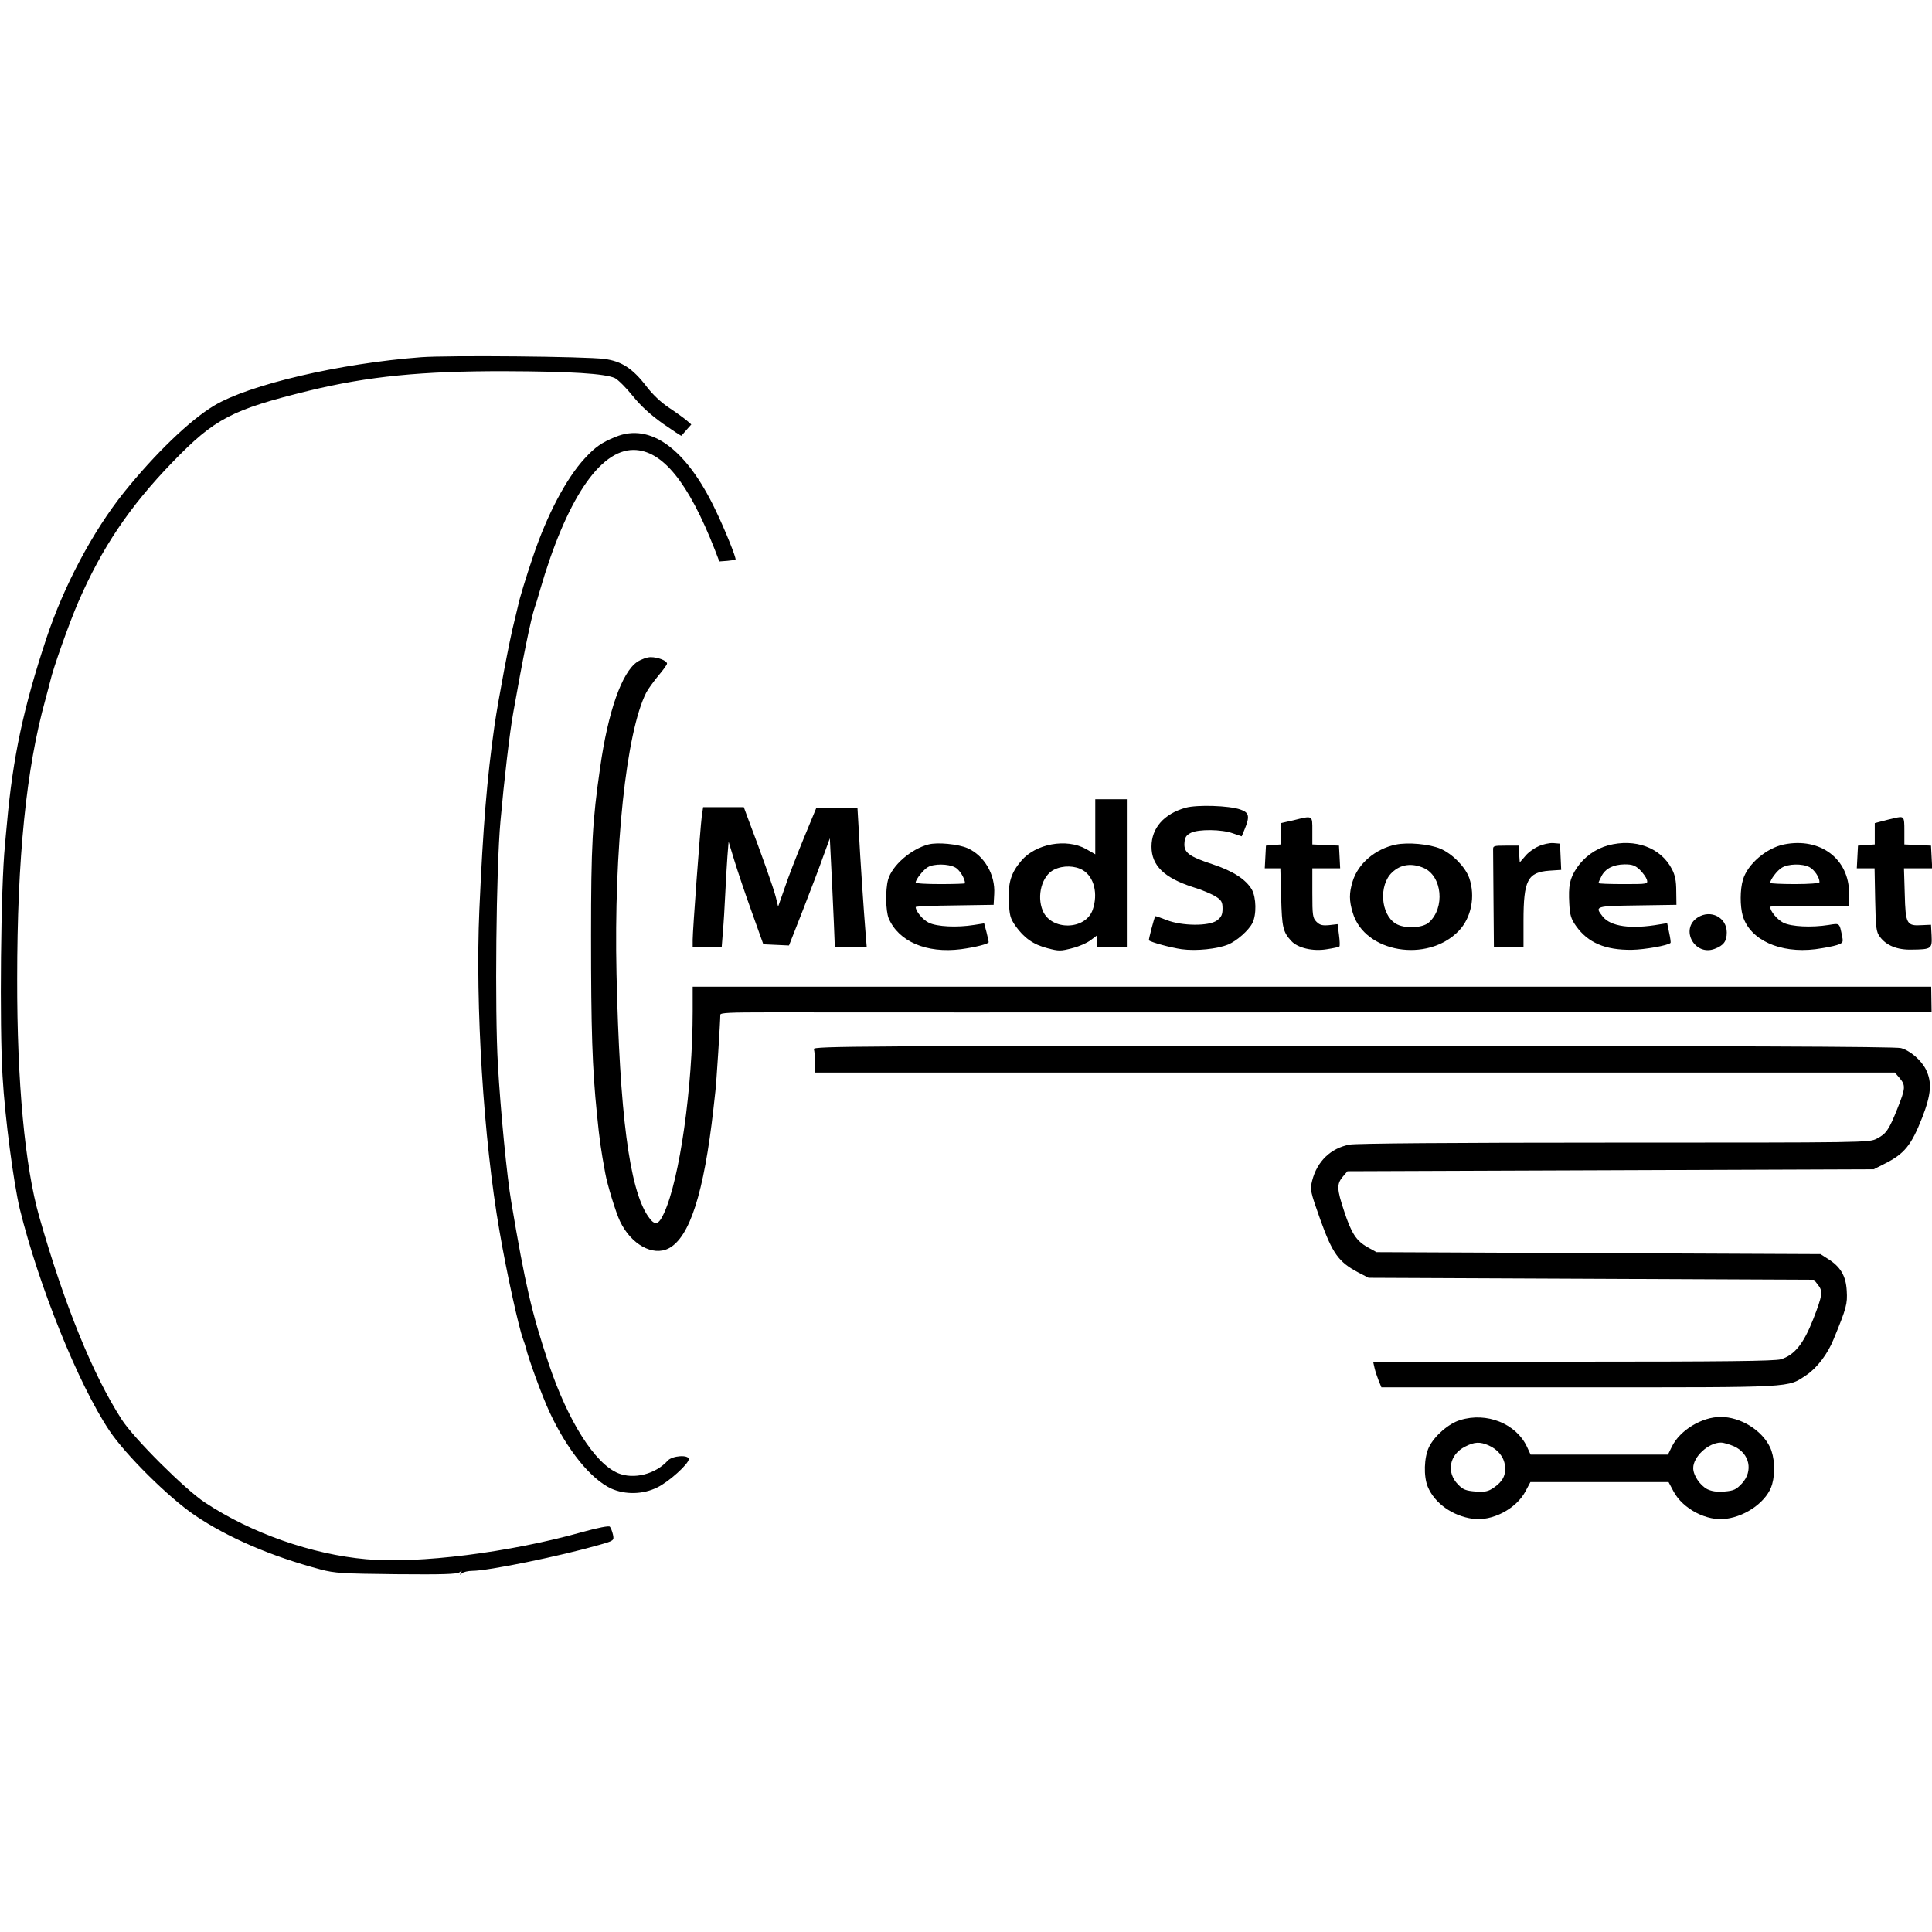
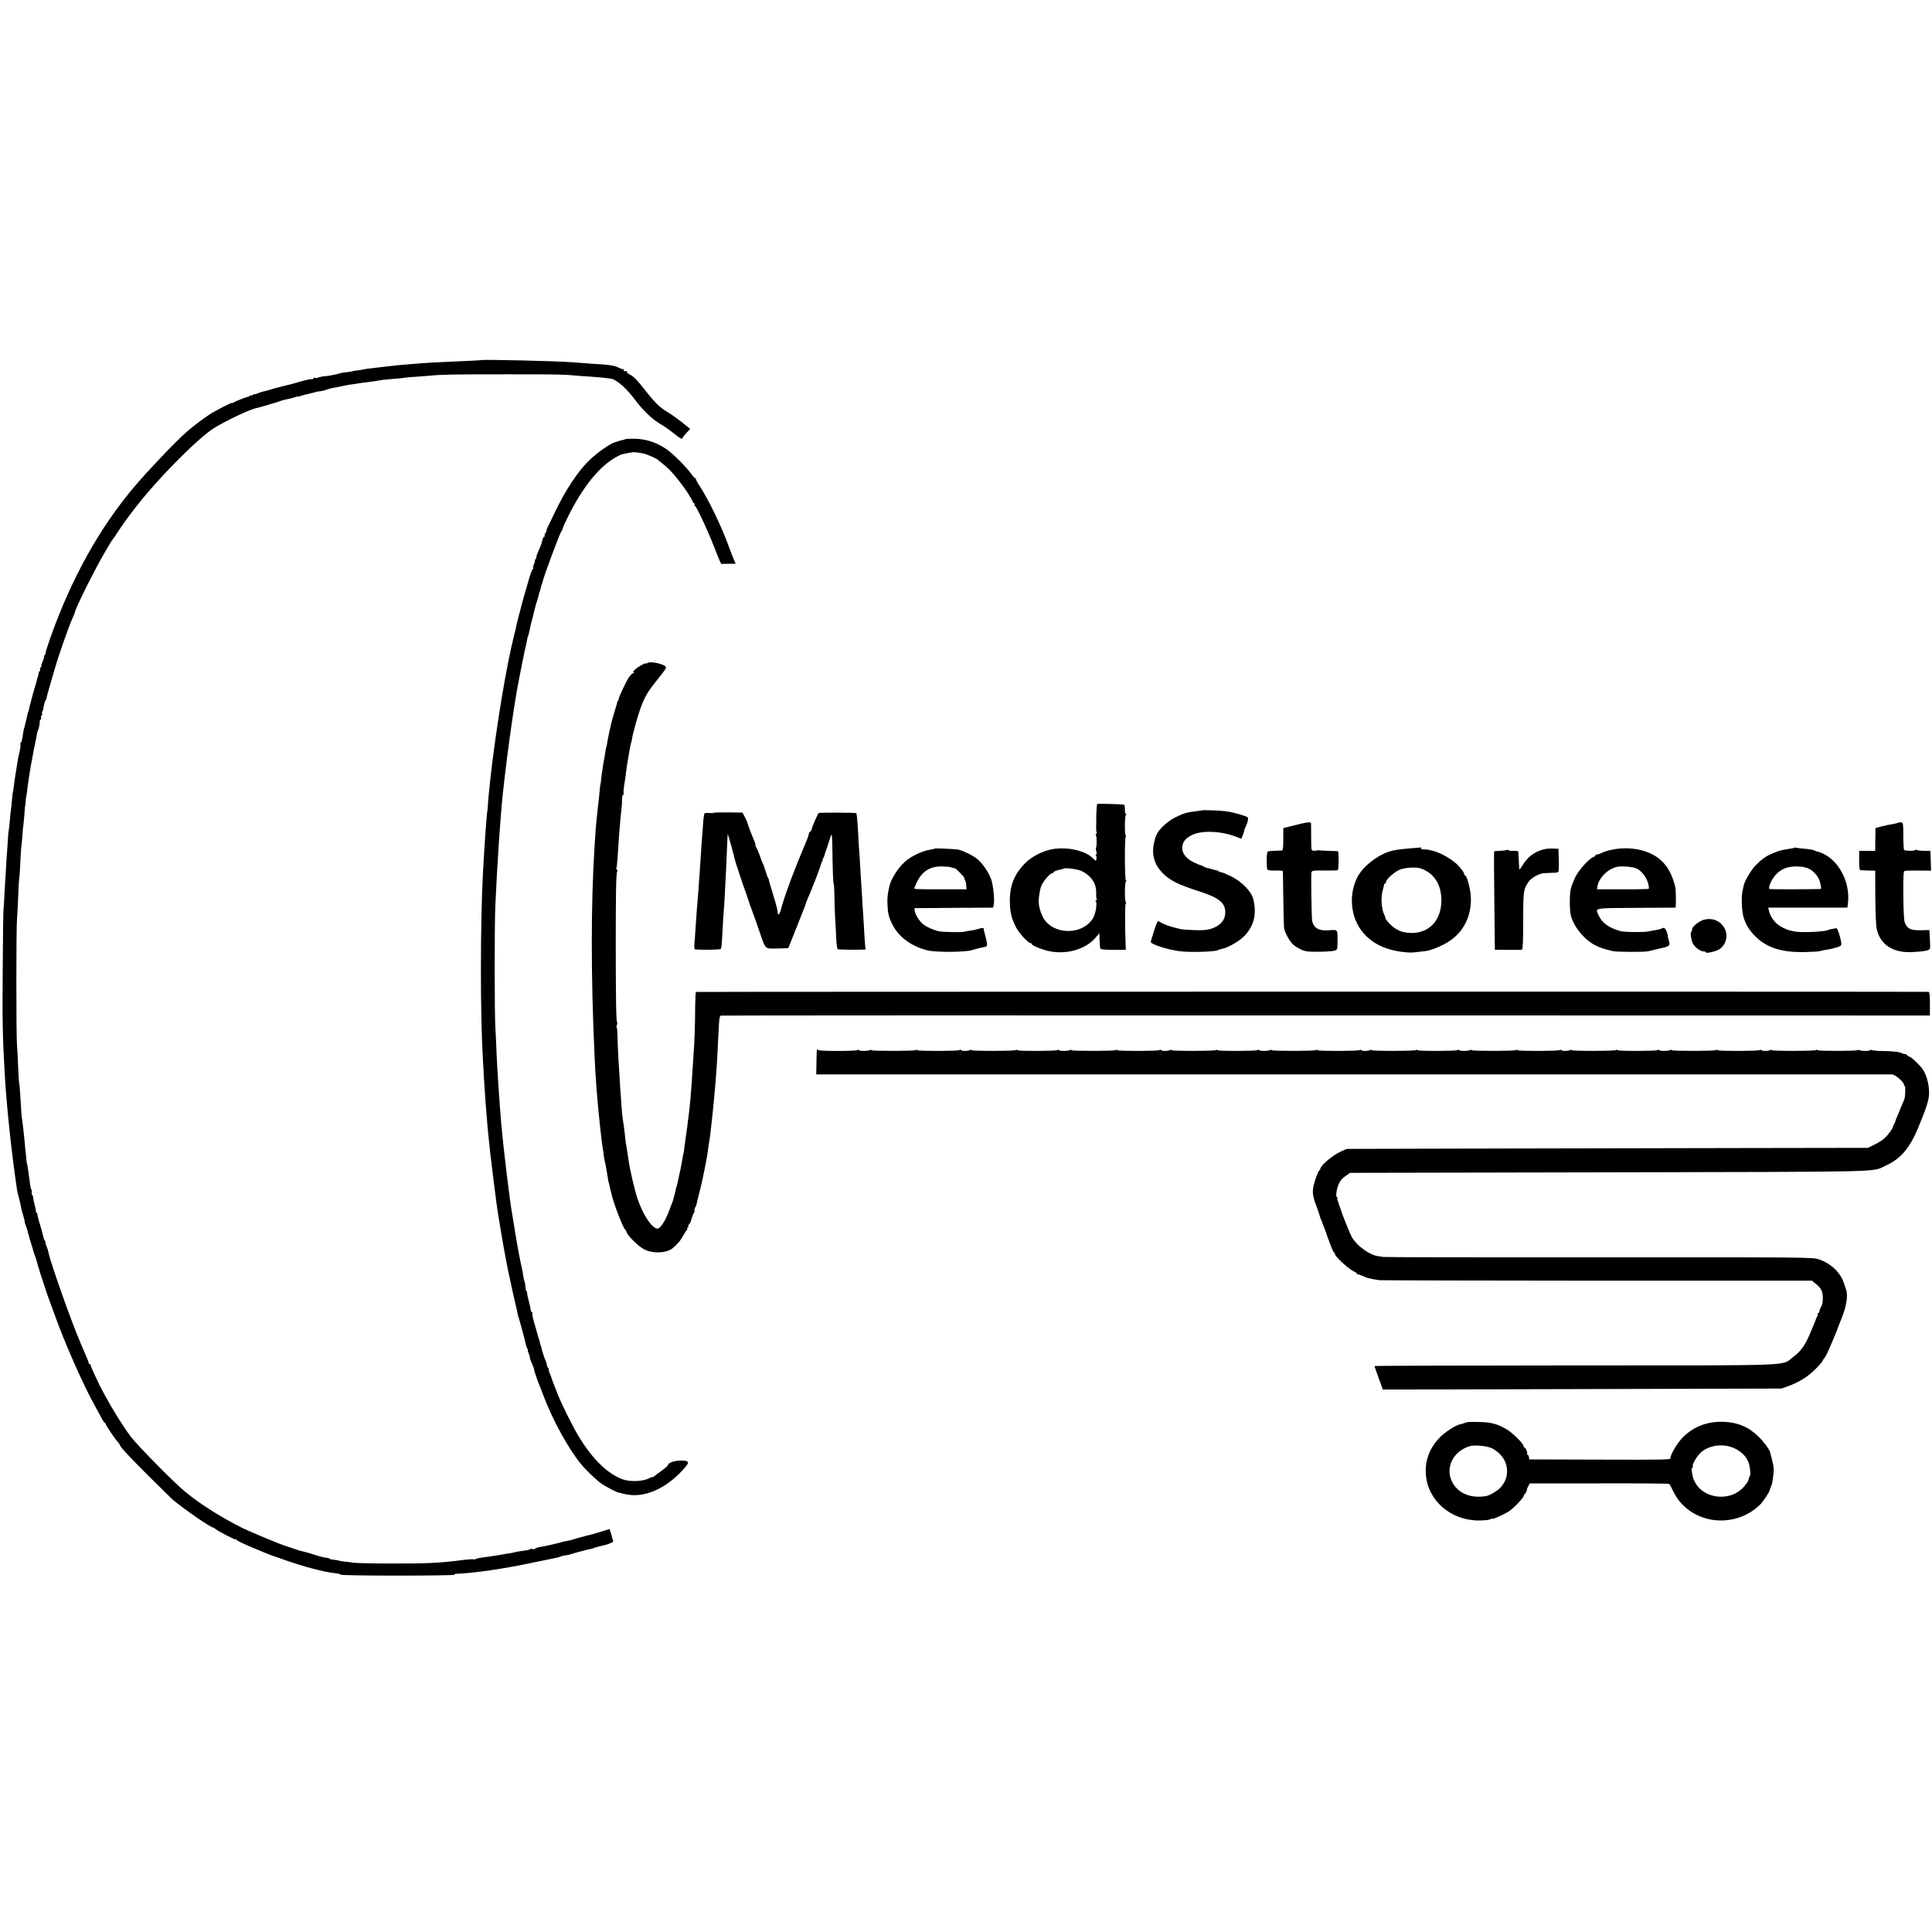
- <svg xmlns="http://www.w3.org/2000/svg" version="1.0" width="979pt" height="979pt" viewBox="0 0 979 979" preserveAspectRatio="xMidYMid meet">
-   <g transform="translate(0,979) scale(0.1,-0.1)" fill="#000000" stroke="none">
-     <path d="M2135 7980 c-412 -31 -874 -139 -1051 -246 -123 -74 -298 -243 -456 -439 -158 -198 -304 -472 -393 -740 -116 -350 -170 -602 -200 -940 -4 -38 -8 -88 -10 -110 -21 -204 -28 -913 -12 -1170 12 -209 56 -540 87 -670 96 -390 297 -889 454 -1124 81 -122 301 -340 434 -430 166 -112 385 -207 637 -274 72 -19 110 -21 384 -24 231 -2 308 0 320 10 12 10 13 9 6 -3 -6 -12 -5 -13 6 -2 7 6 31 12 52 12 82 0 451 76 645 132 74 21 74 22 68 52 -4 17 -11 35 -16 40 -5 5 -59 -5 -138 -27 -369 -104 -832 -162 -1096 -138 -274 24 -583 132 -817 287 -100 65 -363 327 -423 422 -146 226 -291 584 -417 1026 -73 255 -113 684 -112 1206 0 611 46 1067 143 1415 12 44 23 87 25 95 13 60 97 297 142 400 119 274 259 483 478 709 213 220 299 265 690 361 300 73 572 100 995 99 330 -1 507 -12 556 -35 16 -8 57 -49 90 -90 41 -51 88 -94 152 -140 52 -36 94 -64 95 -62 1 1 13 15 26 30 l24 27 -24 21 c-13 11 -53 40 -89 64 -41 27 -84 68 -115 109 -69 90 -126 127 -212 138 -94 13 -794 19 -928 9z" />
-     <path d="M3119 7576 c-70 -28 -104 -52 -157 -110 -93 -101 -190 -285 -260 -493 -37 -109 -70 -217 -77 -253 -2 -8 -10 -42 -18 -75 -24 -91 -83 -406 -101 -530 -39 -275 -58 -510 -77 -937 -21 -481 21 -1162 102 -1626 37 -216 98 -491 120 -549 6 -16 12 -35 14 -43 10 -47 83 -248 120 -326 89 -192 209 -339 312 -387 72 -32 162 -30 234 6 58 28 159 119 159 143 0 24 -83 18 -106 -7 -62 -69 -172 -97 -252 -64 -118 49 -253 263 -350 550 -87 260 -121 406 -191 823 -22 126 -55 466 -68 697 -16 272 -9 994 13 1234 18 203 47 453 65 551 48 273 90 478 108 530 5 14 17 52 26 85 133 460 303 716 476 715 145 -1 277 -163 411 -505 l23 -60 40 3 c22 2 41 5 42 6 6 5 -54 154 -103 255 -147 307 -329 440 -505 367z" />
-     <path d="M3229 6436 c-78 -53 -148 -252 -188 -536 -39 -269 -46 -394 -46 -850 0 -479 6 -671 30 -906 13 -132 20 -179 42 -299 10 -57 54 -201 75 -244 56 -117 166 -178 246 -137 107 55 179 281 227 706 3 25 7 65 10 90 5 39 25 354 25 388 0 10 52 12 243 12 133 0 1514 -1 3068 0 l2827 0 -1 65 -1 65 -3138 0 -3138 0 0 -124 c0 -386 -66 -851 -145 -1023 -29 -63 -47 -66 -82 -15 -94 140 -143 517 -159 1227 -14 630 49 1227 151 1426 10 19 38 57 61 85 24 28 44 56 44 61 0 15 -46 33 -83 33 -18 0 -48 -11 -68 -24z" />
-     <path d="M5550 5601 l0 -140 -47 27 c-99 55 -255 27 -328 -60 -52 -61 -67 -111 -63 -203 3 -73 7 -88 33 -126 44 -62 92 -96 163 -114 57 -15 67 -15 124 0 34 8 77 27 95 41 l33 25 0 -30 0 -31 75 0 75 0 0 375 0 375 -80 0 -80 0 0 -139z m-62 -221 c56 -34 77 -119 49 -200 -36 -104 -210 -107 -253 -5 -32 76 -4 178 57 208 46 23 107 21 147 -3z" />
-     <path d="M6008 5697 c-110 -31 -173 -103 -173 -197 0 -96 64 -158 209 -205 47 -14 100 -37 118 -49 28 -18 33 -28 33 -60 0 -31 -6 -43 -28 -60 -40 -30 -178 -29 -256 2 -30 12 -56 21 -57 19 -5 -6 -35 -120 -32 -122 11 -10 110 -37 166 -45 73 -10 180 1 236 24 43 18 103 71 122 108 22 42 20 131 -3 171 -30 51 -95 93 -197 127 -122 40 -148 60 -144 109 2 28 9 39 33 51 39 19 156 18 213 -3 l44 -15 15 36 c27 65 23 85 -22 100 -57 20 -219 25 -277 9z" />
-     <path d="M3556 5653 c-8 -65 -46 -577 -46 -625 l0 -38 74 0 73 0 6 78 c4 42 9 129 12 192 3 63 8 149 11 190 l6 75 29 -95 c16 -52 55 -169 88 -260 l59 -165 65 -3 65 -3 70 178 c38 98 85 220 103 272 l34 93 12 -243 c6 -134 12 -259 12 -276 l1 -33 81 0 81 0 -6 73 c-9 109 -27 377 -34 512 l-7 120 -105 0 -104 0 -64 -155 c-35 -85 -79 -198 -96 -250 l-33 -94 -12 49 c-11 44 -75 225 -141 398 l-21 57 -103 0 -103 0 -7 -47z" />
-     <path d="M6553 5633 l-63 -14 0 -54 0 -54 -37 -3 -38 -3 -3 -57 -3 -58 39 0 40 0 4 -147 c4 -152 9 -175 51 -221 33 -36 110 -54 181 -42 32 5 61 11 63 14 3 2 2 29 -2 59 l-7 54 -43 -5 c-34 -3 -47 0 -64 17 -19 19 -21 32 -21 146 l0 125 70 0 71 0 -3 58 -3 57 -67 3 -68 3 0 69 c0 80 4 78 -97 53z" />
-     <path d="M9595 5643 c-11 -2 -37 -9 -57 -14 l-38 -10 0 -54 0 -54 -42 -3 -43 -3 -3 -57 -3 -58 45 0 45 0 3 -159 c3 -143 5 -163 24 -188 32 -44 88 -67 161 -65 100 1 104 4 101 70 l-3 56 -45 -2 c-79 -5 -84 5 -88 157 l-4 131 72 0 71 0 -3 58 -3 57 -67 3 -68 3 0 69 c0 75 -1 76 -55 63z" />
-     <path d="M4705 5511 c-89 -23 -185 -107 -205 -179 -14 -52 -12 -157 3 -195 50 -118 192 -179 366 -157 74 10 141 27 141 36 0 3 -5 25 -11 50 l-12 45 -51 -8 c-87 -14 -187 -9 -229 11 -31 15 -67 58 -67 80 0 3 89 7 198 8 l197 3 3 55 c6 98 -50 194 -135 232 -48 21 -153 31 -198 19z m134 -116 c23 -11 51 -57 51 -81 0 -2 -56 -4 -125 -4 -69 0 -125 3 -125 8 0 16 40 66 62 78 31 18 103 17 137 -1z" />
-     <path d="M7072 5510 c-104 -22 -191 -97 -218 -187 -18 -59 -18 -97 1 -159 60 -201 377 -255 536 -92 65 67 86 176 54 269 -20 56 -85 122 -145 148 -56 24 -166 34 -228 21z m144 -119 c92 -42 107 -201 25 -275 -33 -30 -126 -33 -169 -6 -76 47 -86 195 -18 259 44 42 101 49 162 22z" />
-     <path d="M7795 5501 c-23 -10 -53 -32 -67 -50 l-27 -31 -3 42 -3 43 -65 0 c-61 0 -65 -1 -64 -22 0 -13 1 -129 2 -258 l2 -235 75 0 75 0 0 133 c0 207 21 247 131 255 l60 4 -3 67 -3 66 -35 3 c-19 1 -53 -6 -75 -17z" />
-     <path d="M8148 5506 c-63 -17 -121 -59 -158 -114 -36 -54 -43 -90 -38 -182 3 -57 9 -77 34 -112 60 -85 148 -123 284 -121 63 1 183 22 195 35 2 2 -1 25 -7 52 l-10 48 -37 -6 c-147 -26 -250 -11 -290 40 -41 52 -38 53 177 56 l197 3 -1 70 c0 51 -6 81 -22 111 -56 109 -187 157 -324 120z m161 -123 c16 -16 32 -38 36 -50 6 -23 6 -23 -119 -23 -69 0 -126 2 -126 5 0 4 7 19 15 35 20 39 60 59 117 60 39 0 53 -5 77 -27z" />
-     <path d="M9040 5511 c-89 -18 -185 -100 -208 -179 -15 -50 -15 -133 -1 -183 37 -122 188 -191 368 -169 42 6 91 15 109 21 30 10 33 14 27 42 -14 72 -12 69 -68 60 -88 -14 -188 -9 -230 11 -31 16 -67 58 -67 81 0 3 90 5 200 5 l200 0 0 63 c0 175 -146 285 -330 248z m129 -115 c25 -13 51 -52 51 -76 0 -6 -52 -10 -125 -10 -69 0 -125 3 -125 6 0 16 35 63 59 77 32 20 103 22 140 3z" />
-     <path d="M8603 5141 c-92 -58 -16 -198 86 -159 45 17 61 38 61 83 0 76 -81 118 -147 76z" />
-     <path d="M4124 4474 c3 -9 6 -39 6 -67 l0 -52 2736 0 2736 0 24 -28 c31 -37 30 -51 -11 -154 -44 -110 -57 -128 -105 -153 -39 -20 -56 -20 -1328 -20 -831 0 -1308 -4 -1343 -10 -96 -18 -165 -85 -190 -183 -11 -46 -10 -53 42 -199 61 -169 92 -213 190 -265 l54 -28 1128 -5 1129 -5 19 -24 c27 -33 25 -53 -23 -176 -49 -125 -95 -182 -164 -203 -32 -9 -282 -12 -1053 -12 l-1013 0 7 -31 c4 -18 14 -47 21 -65 l14 -34 1004 0 c1105 0 1051 -3 1151 63 53 36 107 107 137 182 65 158 70 178 66 244 -4 76 -32 123 -97 163 l-36 23 -1125 5 -1125 5 -45 25 c-57 32 -82 70 -119 183 -37 111 -38 137 -7 174 l24 28 1334 5 1333 5 55 28 c100 50 135 93 190 233 46 118 51 180 19 245 -24 47 -79 95 -126 108 -26 8 -896 11 -2777 11 -2493 0 -2738 -1 -2732 -16z" />
-     <path d="M7399 2594 c-58 -17 -131 -81 -158 -137 -25 -52 -28 -148 -6 -201 35 -84 126 -148 228 -162 97 -14 220 50 267 139 l25 47 350 0 350 0 25 -47 c47 -89 170 -153 267 -139 106 14 210 92 233 175 17 60 12 140 -11 188 -42 87 -150 153 -250 153 -95 0 -206 -67 -247 -150 l-20 -41 -348 0 -348 0 -19 41 c-55 116 -204 176 -338 134z m144 -128 c46 -20 78 -58 83 -103 6 -47 -11 -80 -56 -111 -29 -20 -44 -23 -93 -20 -48 4 -63 9 -88 35 -62 62 -45 153 36 193 47 24 74 25 118 6z m1244 -5 c79 -36 98 -125 40 -188 -29 -31 -41 -37 -89 -41 -39 -3 -64 1 -87 12 -37 20 -71 70 -71 107 0 58 78 129 140 129 14 0 44 -9 67 -19z" />
+ <svg xmlns="http://www.w3.org/2000/svg" version="1.0" width="1854pt" height="1854pt" viewBox="0 0 1854 1854" preserveAspectRatio="xMidYMid meet">
+   <g transform="translate(0,1854) scale(0.1,-0.1)" fill="#000000" stroke="none">
+     <path d="M4617 15084 c-1 -1 -76 -5 -167 -9 -296 -13 -311 -13 -530 -31 -88 -7 -161 -14 -185 -18 -30 -4 -135 -16 -180 -21 -22 -2 -52 -6 -67 -10 -15 -4 -42 -8 -60 -10 -18 -1 -40 -5 -48 -8 -8 -3 -22 -6 -30 -6 -39 -3 -76 -9 -90 -14 -20 -7 -111 -26 -130 -26 -23 0 -63 -8 -82 -16 -9 -4 -22 -4 -28 0 -5 3 -10 2 -10 -4 0 -5 -8 -10 -17 -9 -22 0 -49 -6 -136 -31 -37 -11 -70 -20 -72 -20 -3 -1 -6 -1 -7 -2 -2 0 -10 -2 -18 -4 -8 -2 -25 -6 -38 -9 -12 -3 -32 -9 -45 -12 -12 -3 -26 -6 -32 -8 -5 -1 -35 -10 -65 -19 -30 -9 -58 -16 -63 -16 -4 -1 -23 -7 -42 -15 -19 -8 -35 -12 -35 -9 0 3 -7 0 -15 -7 -8 -7 -15 -9 -15 -5 0 4 -6 3 -12 -3 -7 -6 -16 -10 -21 -11 -14 0 -122 -43 -134 -53 -7 -6 -13 -8 -13 -4 0 9 -155 -70 -220 -112 -62 -40 -165 -119 -225 -172 -103 -91 -352 -352 -487 -510 -340 -399 -615 -893 -817 -1467 -28 -79 -48 -143 -44 -143 3 0 0 -7 -7 -15 -7 -8 -10 -15 -7 -15 4 0 -2 -20 -13 -45 -11 -25 -17 -45 -13 -45 3 0 0 -7 -7 -15 -6 -8 -9 -19 -5 -25 3 -5 2 -10 -3 -10 -5 0 -9 -6 -10 -12 -1 -15 -10 -53 -12 -53 -1 0 -3 -7 -5 -16 -1 -9 -11 -43 -21 -75 -22 -74 -21 -72 -39 -144 -2 -8 -4 -15 -5 -15 -1 0 -3 -9 -5 -20 -5 -26 -13 -60 -15 -60 -2 0 -6 -16 -14 -55 -5 -21 -14 -61 -22 -92 -1 -5 -2 -9 -4 -10 -2 -3 -2 -7 -15 -88 -4 -25 -11 -47 -16 -48 -5 -2 -7 -8 -3 -13 3 -5 0 -35 -7 -67 -7 -31 -13 -61 -15 -67 -1 -5 -5 -28 -8 -50 -4 -22 -11 -69 -17 -105 -6 -36 -13 -83 -15 -105 -2 -22 -7 -51 -10 -64 -3 -14 -7 -52 -10 -85 -2 -34 -6 -71 -9 -84 -2 -13 -7 -58 -10 -100 -4 -42 -9 -90 -12 -107 -3 -16 -5 -37 -5 -45 0 -8 -6 -100 -14 -205 -7 -104 -16 -253 -20 -330 -3 -77 -8 -153 -10 -170 -3 -16 -6 -277 -8 -580 -4 -501 -1 -641 19 -995 17 -304 65 -760 119 -1122 2 -15 9 -42 14 -60 6 -18 14 -51 18 -73 10 -55 10 -53 28 -113 8 -30 15 -57 14 -60 -1 -4 4 -20 11 -36 6 -16 13 -38 16 -50 2 -11 4 -21 5 -21 1 0 3 -8 6 -17 2 -10 6 -26 8 -35 3 -10 5 -19 6 -20 2 -2 3 -6 4 -10 2 -5 9 -28 16 -53 7 -25 14 -47 14 -50 1 -3 6 -18 13 -35 6 -16 15 -43 19 -60 10 -40 11 -45 14 -47 1 -2 3 -10 5 -18 1 -8 15 -51 30 -95 32 -95 36 -109 36 -112 0 -2 11 -33 25 -70 14 -38 39 -106 56 -153 101 -283 272 -670 388 -880 29 -52 60 -108 68 -125 8 -16 20 -33 26 -37 6 -4 11 -11 11 -15 1 -11 89 -143 115 -170 11 -13 20 -26 21 -30 0 -16 81 -103 280 -302 114 -113 216 -213 227 -223 126 -103 354 -260 387 -267 6 -1 17 -8 25 -15 24 -21 190 -106 190 -98 0 4 4 3 8 -3 7 -9 39 -26 115 -59 89 -39 223 -94 252 -102 6 -2 51 -17 100 -35 177 -62 375 -115 468 -124 37 -4 67 -11 67 -16 0 -5 236 -9 545 -9 300 0 545 4 545 8 0 5 6 9 13 9 172 6 456 47 747 109 91 19 179 37 195 40 43 9 48 10 65 17 8 4 29 9 45 11 17 2 37 6 45 9 24 9 173 49 195 52 11 2 21 4 23 5 1 2 7 4 12 5 6 1 11 3 13 5 1 1 11 4 22 6 11 3 25 6 30 8 6 1 25 6 43 10 40 10 84 31 77 38 -3 3 -8 16 -10 28 -2 13 -9 37 -15 55 l-11 32 -91 -28 c-50 -16 -103 -31 -117 -33 -14 -2 -26 -5 -26 -6 0 -1 -7 -3 -15 -5 -41 -10 -58 -15 -90 -25 -19 -6 -48 -14 -65 -17 -44 -8 -60 -11 -62 -13 -2 -2 -6 -3 -10 -4 -32 -8 -72 -17 -90 -21 -13 -3 -33 -7 -45 -10 -13 -3 -39 -8 -58 -11 -19 -3 -40 -10 -47 -16 -7 -5 -17 -7 -23 -3 -5 3 -16 3 -22 -1 -7 -5 -19 -9 -28 -10 -64 -8 -108 -16 -125 -21 -11 -3 -29 -7 -40 -8 -11 -1 -63 -10 -115 -19 -52 -9 -120 -19 -150 -22 -30 -4 -60 -10 -66 -15 -6 -5 -13 -6 -17 -3 -3 3 -45 1 -94 -5 -227 -30 -355 -36 -693 -35 -173 0 -335 4 -360 7 -25 4 -66 9 -92 11 -26 3 -51 7 -56 10 -5 3 -26 6 -46 8 -21 1 -40 6 -42 10 -3 4 -15 8 -27 8 -13 0 -66 13 -118 30 -52 16 -106 32 -120 34 -13 3 -24 5 -24 6 0 1 -7 3 -15 5 -8 2 -35 11 -60 20 -25 9 -52 18 -60 20 -29 6 -336 134 -410 170 -204 102 -399 224 -545 343 -110 89 -459 443 -532 538 -67 89 -168 250 -248 397 -29 54 -53 99 -53 100 1 1 -18 41 -41 88 -22 47 -41 91 -41 97 0 7 -5 12 -10 12 -6 0 -9 3 -8 8 0 4 -7 25 -16 47 -82 187 -120 284 -192 480 -41 110 -133 377 -139 400 -1 6 -5 17 -8 25 -8 20 -37 124 -36 130 0 3 -7 22 -16 43 -8 20 -12 37 -9 37 4 0 1 6 -5 13 -6 8 -12 22 -14 33 -2 10 -9 39 -16 64 -8 25 -14 50 -16 55 -1 6 -5 17 -8 25 -5 15 -17 63 -18 77 0 5 -5 14 -11 21 -6 6 -8 12 -5 12 3 0 1 15 -4 33 -11 37 -21 86 -22 105 0 6 -3 12 -7 12 -4 0 -6 10 -5 23 1 12 0 27 -4 32 -8 14 -9 21 -26 150 -11 83 -12 90 -14 90 -2 0 -4 16 -6 35 -2 19 -6 58 -9 85 -3 28 -8 75 -10 105 -9 86 -16 152 -22 194 -8 48 -10 81 -18 226 -4 63 -9 125 -12 138 -3 13 -7 83 -10 155 -2 73 -7 166 -11 207 -8 100 -8 1102 0 1210 4 47 9 150 12 228 3 79 7 154 10 165 2 12 7 78 10 147 3 69 7 136 9 150 3 14 7 64 11 112 3 48 8 99 11 113 2 14 6 58 9 98 2 40 5 72 6 72 1 0 3 18 5 40 1 22 3 42 5 45 1 3 4 19 6 35 10 84 13 106 27 193 3 15 7 43 10 62 3 19 8 46 11 60 3 14 8 40 11 59 3 18 8 43 10 55 3 11 7 30 9 41 2 11 6 34 10 50 4 17 8 39 9 50 1 12 5 25 8 30 10 18 21 70 19 87 -1 9 3 19 8 22 6 4 8 13 5 20 -3 8 0 17 5 21 6 3 9 11 6 16 -4 5 -3 15 1 21 5 7 9 19 10 28 6 41 16 76 26 87 6 7 8 13 5 13 -2 0 13 60 35 133 21 72 41 139 43 147 2 8 4 16 5 18 2 1 3 5 4 10 24 89 126 381 162 460 13 29 24 55 24 59 0 30 199 428 289 578 10 17 28 47 40 68 12 21 26 44 32 50 6 7 23 31 37 53 114 177 268 371 452 568 188 202 385 385 476 443 109 70 354 186 415 197 8 1 41 11 74 20 79 24 90 27 92 27 2 0 21 6 44 14 23 9 54 18 68 21 14 2 36 7 48 10 12 2 34 9 48 14 14 5 25 7 25 5 0 -2 11 0 25 5 14 5 36 12 48 14 12 3 33 8 47 11 14 3 32 8 40 10 8 2 15 4 15 5 0 1 15 3 34 5 18 2 45 8 60 14 14 6 38 13 54 16 15 3 39 7 55 10 15 3 41 8 57 12 42 9 54 11 100 17 22 3 54 8 70 11 17 2 53 7 80 10 28 4 61 8 75 11 34 7 71 11 165 19 44 3 91 8 105 11 14 2 63 7 110 9 47 3 110 8 140 11 97 10 214 12 730 12 481 0 539 -1 655 -12 28 -3 90 -7 138 -10 73 -5 149 -12 202 -20 46 -8 133 -80 205 -172 8 -10 33 -41 54 -69 62 -78 144 -153 210 -192 34 -19 91 -59 128 -89 63 -51 88 -64 88 -46 0 4 16 25 36 46 l37 40 -29 24 c-67 55 -142 110 -179 132 -87 52 -128 92 -238 233 -61 78 -101 118 -133 133 -19 9 -31 20 -28 25 3 5 2 9 -3 8 -22 -4 -34 2 -27 14 4 6 4 9 -1 5 -4 -4 -25 2 -46 13 -40 20 -78 27 -189 34 -36 2 -99 6 -140 10 -41 3 -97 7 -125 9 -152 12 -858 28 -868 20z" />
+     <path d="M5999 14325 c-3 -2 -16 -7 -30 -9 -13 -2 -25 -5 -26 -7 -2 -1 -7 -3 -13 -4 -5 -1 -12 -4 -15 -5 -3 -1 -8 -3 -12 -4 -47 -11 -173 -100 -253 -178 -105 -102 -228 -289 -325 -493 -31 -66 -63 -132 -71 -147 -8 -16 -13 -28 -9 -28 3 0 -1 -10 -10 -23 -8 -13 -12 -27 -8 -30 3 -4 2 -7 -4 -7 -6 0 -14 -15 -18 -32 -4 -18 -9 -35 -10 -38 -1 -3 -6 -16 -12 -30 -6 -14 -18 -42 -26 -62 -9 -21 -13 -38 -10 -38 3 0 0 -7 -7 -15 -7 -8 -10 -15 -7 -15 3 0 -1 -16 -9 -35 -8 -19 -11 -35 -7 -35 5 0 3 -4 -2 -8 -9 -6 -29 -60 -41 -107 -1 -5 -14 -50 -29 -100 -23 -75 -43 -152 -81 -300 -3 -11 -7 -31 -10 -45 -3 -14 -11 -50 -19 -80 -76 -300 -175 -899 -229 -1380 -14 -124 -27 -268 -25 -276 1 -5 -1 -20 -4 -34 -6 -25 -28 -323 -42 -589 -26 -481 -27 -1365 -1 -1796 3 -44 7 -125 10 -180 5 -96 22 -330 31 -425 3 -25 7 -74 10 -110 16 -175 83 -714 99 -796 2 -12 7 -39 10 -60 26 -165 55 -324 80 -449 16 -78 77 -354 82 -370 4 -11 7 -29 9 -40 1 -11 5 -27 8 -35 9 -23 68 -242 72 -266 1 -12 8 -31 14 -43 7 -11 10 -21 7 -21 -3 0 2 -16 10 -35 8 -19 12 -35 9 -35 -2 0 6 -25 20 -55 13 -30 22 -55 20 -55 -2 0 3 -19 11 -42 9 -24 17 -47 18 -53 2 -5 9 -23 15 -40 7 -16 26 -64 41 -105 91 -243 242 -519 365 -669 45 -56 153 -159 196 -188 44 -31 169 -95 169 -87 0 2 11 -1 25 -6 14 -5 51 -12 83 -16 174 -18 373 83 530 269 42 49 30 62 -53 61 -58 -1 -115 -23 -115 -44 0 -5 -28 -29 -62 -54 -35 -25 -69 -51 -75 -56 -7 -6 -13 -8 -13 -5 0 3 -14 -2 -31 -11 -61 -31 -183 -36 -254 -10 -148 55 -290 194 -424 416 -56 92 -167 316 -201 405 -12 33 -26 69 -31 80 -10 24 -26 67 -28 77 -1 4 -8 23 -17 43 -8 19 -11 35 -7 35 5 0 3 4 -4 8 -6 4 -13 19 -15 32 -2 14 -6 30 -9 35 -8 12 -40 109 -44 133 -2 9 -4 17 -5 17 -1 0 -3 8 -6 18 -2 9 -6 25 -8 35 -3 9 -5 17 -6 17 -1 0 -4 10 -13 45 -2 8 -12 41 -21 74 -10 32 -20 66 -21 75 -2 9 -4 18 -5 21 -1 3 -2 13 -1 23 1 9 -2 17 -6 17 -5 0 -10 11 -11 24 -1 13 -9 50 -18 82 -9 33 -16 67 -16 77 1 9 -2 17 -6 17 -4 0 -8 16 -9 36 -1 20 -5 44 -9 53 -3 9 -8 25 -9 36 -5 39 -17 101 -30 155 -7 30 -28 141 -45 245 -17 105 -33 201 -35 215 -22 115 -84 633 -105 865 -16 187 -39 533 -45 680 -2 77 -8 184 -11 238 -9 134 -9 962 -1 1167 17 389 49 871 73 1090 47 431 111 876 159 1115 8 39 16 81 19 95 2 14 9 48 15 75 6 28 13 61 15 75 3 14 10 43 15 64 5 22 9 42 9 45 0 3 1 9 2 14 1 4 4 12 5 17 1 6 3 11 5 13 1 1 3 9 5 17 2 8 6 26 9 40 3 14 7 35 10 48 3 13 8 32 11 42 3 10 8 28 10 39 3 12 7 30 10 41 3 11 8 30 11 43 7 29 10 39 17 57 3 8 9 29 13 45 10 41 11 45 14 48 1 1 3 10 6 20 2 9 6 25 8 35 3 9 5 17 6 17 1 0 3 7 5 16 10 50 166 471 182 490 7 8 13 21 13 27 0 7 23 58 51 115 144 288 301 482 462 571 26 14 49 26 52 26 3 0 6 0 8 1 20 6 103 21 112 20 23 -1 81 -10 95 -14 36 -10 120 -47 130 -57 3 -3 19 -16 35 -29 76 -57 135 -123 228 -252 33 -46 77 -120 77 -129 0 -6 5 -10 11 -10 5 0 8 -4 4 -9 -3 -5 -1 -12 4 -15 21 -13 145 -286 214 -471 19 -49 37 -89 41 -87 3 1 35 2 71 2 l65 0 -15 33 c-8 17 -30 75 -49 127 -71 196 -194 451 -281 585 -22 33 -38 63 -37 68 1 4 -2 7 -6 7 -5 0 -24 21 -43 48 -45 63 -173 190 -231 230 -99 68 -204 102 -319 102 -42 0 -78 -2 -80 -5z" />
+     <path d="M6210 12176 c-6 -6 -10 -7 -10 -3 0 11 -71 -27 -104 -56 -20 -18 -24 -26 -15 -30 10 -4 10 -6 -2 -6 -9 -1 -28 -18 -42 -38 -29 -42 -109 -213 -100 -213 3 0 1 -6 -5 -12 -6 -7 -10 -15 -9 -18 0 -3 -11 -43 -26 -90 -14 -47 -28 -96 -31 -110 -3 -14 -8 -36 -11 -50 -3 -14 -8 -35 -11 -47 -2 -13 -6 -35 -10 -50 -3 -16 -7 -39 -9 -53 -1 -14 -4 -25 -5 -25 -2 0 -9 -33 -15 -75 -2 -19 -7 -46 -10 -60 -3 -14 -8 -41 -10 -60 -3 -19 -8 -53 -11 -75 -3 -22 -7 -53 -8 -70 -2 -16 -5 -30 -6 -30 0 0 -3 -22 -5 -50 -2 -27 -7 -72 -10 -100 -4 -27 -8 -66 -10 -85 -2 -19 -6 -62 -10 -95 -7 -62 -9 -98 -19 -250 -36 -563 -36 -1249 0 -2030 9 -202 25 -405 49 -635 15 -141 24 -212 30 -245 3 -16 7 -46 9 -65 2 -19 6 -42 9 -50 5 -15 29 -149 33 -182 1 -10 2 -19 4 -20 2 -4 10 -37 15 -63 2 -11 4 -20 5 -20 1 0 3 -10 6 -23 15 -82 112 -337 134 -352 4 -3 10 -15 14 -26 10 -33 106 -128 160 -159 80 -47 221 -43 281 7 50 42 76 73 106 129 13 24 27 46 32 47 4 2 5 8 1 13 -3 5 0 9 6 9 6 0 9 4 5 9 -3 5 1 15 8 23 7 7 14 18 15 23 5 24 25 81 33 91 5 6 6 13 3 17 -3 3 0 16 7 29 7 12 14 30 15 38 1 8 13 61 28 117 15 56 35 149 46 205 11 57 21 112 24 124 2 12 7 45 11 75 3 30 8 61 10 69 8 29 45 368 59 545 15 182 20 265 32 522 5 120 9 143 23 147 9 2 2623 3 5808 2 l5793 -1 0 111 c0 81 -3 113 -12 116 -11 3 -11809 2 -11830 -1 -3 -1 -6 -63 -7 -138 0 -164 -7 -371 -16 -468 -3 -38 -8 -115 -11 -170 -6 -99 -10 -148 -19 -255 -8 -87 -14 -143 -19 -175 -3 -16 -7 -52 -10 -80 -7 -54 -10 -73 -21 -150 -4 -28 -9 -63 -10 -80 -2 -16 -4 -30 -5 -30 -1 0 -4 -11 -6 -25 -2 -14 -6 -37 -9 -52 -3 -16 -7 -38 -9 -50 -3 -13 -7 -34 -10 -48 -4 -14 -8 -36 -11 -50 -9 -48 -23 -105 -25 -105 -1 0 -3 -9 -5 -20 -5 -26 -13 -60 -15 -60 -1 0 -3 -10 -5 -21 -3 -12 -10 -34 -16 -50 -7 -16 -13 -31 -13 -34 -1 -3 -12 -32 -25 -65 -33 -81 -77 -145 -101 -145 -53 0 -142 135 -194 292 -26 79 -73 282 -81 346 -3 20 -11 75 -19 122 -8 47 -15 92 -15 100 -5 56 -20 168 -26 200 -3 14 -8 68 -11 120 -4 52 -8 115 -10 140 -2 25 -6 81 -8 125 -3 44 -8 132 -12 195 -4 63 -7 154 -8 202 -1 49 -4 88 -8 88 -4 0 -3 11 2 25 5 14 6 25 2 25 -9 0 -13 218 -13 760 0 489 3 670 14 687 4 6 3 14 -3 18 -6 4 -8 10 -5 15 3 5 8 46 11 92 12 193 22 323 29 393 3 28 7 70 10 95 3 25 5 62 4 83 0 20 4 37 9 37 5 0 8 12 6 26 -1 14 2 49 7 78 5 28 11 67 13 86 9 74 14 108 31 205 9 55 19 104 22 108 2 4 6 20 8 36 6 46 54 220 82 296 42 113 66 154 163 275 84 105 90 115 74 127 -41 30 -154 49 -174 29z" />
+     <path d="M10529 10825 c-3 0 -9 -86 -9 -112 1 -42 0 -53 -1 -102 -1 -27 1 -54 5 -60 4 -6 2 -11 -4 -11 -7 0 -8 -6 -2 -17 8 -19 8 -110 -1 -119 -3 -3 -1 -18 3 -34 6 -20 5 -30 -3 -34 -8 -3 -8 -5 -1 -5 9 -1 8 -51 -1 -51 -1 0 -19 15 -38 33 -74 67 -237 101 -374 79 -93 -16 -199 -69 -263 -133 -109 -108 -154 -224 -149 -386 2 -91 19 -156 61 -235 29 -55 115 -148 137 -148 6 0 11 -4 11 -9 0 -14 112 -59 179 -71 168 -30 344 23 436 134 l35 41 1 -42 c3 -83 4 -98 11 -108 4 -6 55 -10 124 -10 l118 0 -2 45 c-7 160 -7 392 0 396 5 3 5 11 1 17 -12 18 -10 191 2 199 7 5 7 8 0 8 -12 0 -14 398 -3 416 4 6 4 14 0 18 -11 12 -9 190 3 198 7 5 6 8 -1 8 -6 0 -10 17 -9 40 1 23 -3 44 -9 48 -8 4 -244 12 -257 7z m-146 -645 c91 -47 139 -120 136 -208 -1 -27 1 -54 5 -60 4 -7 2 -12 -5 -12 -9 0 -10 -3 -3 -10 14 -14 -1 -111 -22 -151 -84 -163 -351 -180 -467 -31 -28 36 -55 112 -59 167 -3 43 10 128 26 167 18 42 83 118 102 118 8 0 14 4 14 9 0 8 29 19 74 28 11 2 21 5 23 7 12 12 140 -5 176 -24z" />
+     <path d="M11537 10764 c-1 -1 -24 -4 -52 -8 -96 -11 -120 -18 -201 -57 -64 -30 -136 -92 -172 -144 -29 -44 -51 -141 -46 -202 7 -80 38 -141 102 -202 68 -64 147 -103 329 -161 197 -63 260 -111 261 -202 1 -75 -44 -129 -130 -159 -42 -14 -77 -17 -163 -15 -60 2 -121 7 -135 10 -14 4 -35 9 -48 12 -41 8 -116 35 -139 50 -12 8 -26 14 -31 14 -5 0 -22 -42 -37 -92 -15 -51 -30 -98 -32 -104 -8 -23 153 -76 277 -92 98 -13 339 -6 366 10 5 3 24 9 43 13 63 14 172 78 219 130 89 99 113 208 78 350 -19 73 -112 167 -217 218 -42 20 -83 37 -91 37 -8 0 -18 3 -22 8 -4 4 -11 7 -14 8 -4 0 -27 6 -52 13 -25 7 -46 13 -48 12 -1 -1 -16 6 -32 14 -16 8 -32 15 -35 15 -3 -1 -31 11 -62 26 -72 36 -112 88 -108 143 4 53 30 86 94 118 92 46 276 39 419 -15 l54 -21 14 34 c8 19 14 39 14 45 0 6 7 24 15 39 8 16 17 42 20 59 5 29 3 31 -42 46 -74 23 -126 36 -179 42 -49 6 -212 12 -217 8z" />
+     <path d="M6850 10740 c0 -3 -18 -4 -41 -2 -22 3 -44 0 -49 -4 -4 -5 -11 -56 -14 -114 -4 -58 -9 -123 -11 -145 -2 -22 -7 -89 -10 -150 -4 -60 -8 -126 -10 -145 -2 -19 -6 -77 -9 -128 -4 -52 -8 -117 -11 -145 -5 -53 -11 -138 -21 -282 -2 -44 -7 -106 -10 -137 -4 -43 -1 -58 8 -59 70 -6 241 -3 245 5 7 11 9 29 18 201 3 66 8 138 10 160 3 22 7 90 10 150 3 61 7 142 9 180 3 39 7 146 11 240 4 93 7 171 9 172 2 2 61 -212 71 -257 2 -8 15 -51 30 -95 15 -44 28 -84 30 -90 1 -5 5 -17 8 -25 15 -39 59 -166 61 -175 1 -5 7 -23 13 -40 6 -16 15 -39 19 -50 4 -11 8 -23 9 -27 2 -5 4 -10 5 -13 1 -3 3 -8 5 -12 1 -5 4 -15 8 -23 3 -8 25 -69 47 -135 59 -170 47 -159 170 -157 56 1 104 3 105 4 1 2 34 84 73 183 39 99 77 194 83 210 7 17 13 35 14 40 1 6 9 26 17 45 9 19 26 60 38 90 11 30 25 64 30 75 4 11 13 34 19 50 6 17 16 44 22 60 7 17 14 39 16 49 2 11 8 25 14 33 6 7 8 13 4 13 -4 0 -2 6 4 13 6 8 12 22 14 33 2 10 8 30 14 44 6 14 18 52 28 85 10 33 21 63 24 67 3 4 7 -39 8 -95 3 -238 8 -377 13 -377 3 0 6 -48 7 -108 0 -59 4 -156 7 -217 4 -60 9 -152 11 -204 2 -52 9 -97 14 -100 8 -5 235 -7 264 -2 5 0 6 5 3 9 -2 4 -7 62 -11 128 -3 65 -8 142 -10 169 -2 28 -6 97 -10 155 -3 58 -7 132 -10 165 -2 33 -7 107 -10 165 -3 58 -8 134 -11 170 -2 36 -7 106 -9 155 -8 137 -13 186 -18 192 -6 5 -357 7 -361 1 -11 -12 -66 -141 -66 -152 0 -7 -7 -19 -15 -26 -8 -6 -14 -15 -13 -18 0 -4 -1 -10 -2 -14 -1 -5 -3 -11 -5 -15 -1 -5 -6 -19 -12 -33 -126 -298 -214 -534 -253 -681 -11 -38 -30 -46 -28 -11 1 9 -8 50 -20 90 -51 169 -64 212 -64 219 0 5 -3 13 -7 18 -5 6 -16 37 -26 70 -10 33 -21 65 -25 70 -4 6 -17 39 -29 75 -13 36 -27 69 -32 75 -5 5 -9 16 -9 25 0 10 -6 30 -14 46 -16 35 -68 171 -67 179 0 2 -10 23 -22 46 l-22 41 -138 2 c-75 0 -137 -1 -137 -4z" />
+     <path d="M12475 10633 c-33 -8 -82 -20 -110 -27 l-50 -13 0 -106 c0 -64 -4 -107 -10 -108 -5 -1 -37 -2 -70 -3 -33 -1 -64 -4 -70 -8 -11 -6 -13 -157 -3 -173 3 -6 38 -10 77 -9 39 1 71 -2 72 -5 0 -3 2 -123 4 -266 2 -143 5 -272 8 -286 8 -40 52 -121 84 -151 15 -15 51 -37 78 -50 44 -20 65 -22 170 -21 66 0 134 5 150 10 30 9 30 10 30 89 1 118 5 113 -79 107 -98 -8 -146 18 -164 87 -6 22 -12 441 -7 466 4 20 10 21 125 20 67 -1 124 1 128 4 9 6 11 179 2 181 -3 1 -43 3 -90 4 -47 2 -87 4 -90 5 -3 1 -9 1 -15 0 -38 -8 -55 -6 -59 9 -2 9 -4 66 -4 126 0 61 0 116 -1 123 -1 15 -29 14 -106 -5z" />
+     <path d="M18220 10646 c-3 -2 -20 -7 -37 -10 -68 -12 -89 -17 -137 -29 l-48 -13 -2 -109 -1 -110 -77 0 -77 0 0 -92 c0 -66 3 -93 12 -94 7 -1 41 -2 77 -3 l65 -1 1 -250 c1 -146 6 -274 13 -306 33 -157 160 -238 354 -225 45 3 92 7 105 10 60 13 57 8 52 108 l-5 93 -79 -2 c-100 -2 -133 13 -157 74 -8 18 -13 112 -14 260 -1 203 1 232 14 236 9 2 69 3 134 3 l118 -1 -3 95 -3 95 -60 0 c-33 1 -66 4 -72 8 -6 4 -14 4 -17 -1 -6 -10 -93 -8 -104 2 -4 4 -7 65 -7 134 -1 120 -2 127 -21 130 -11 2 -22 1 -24 -2z" />
+     <path d="M13535 10399 c-107 -8 -163 -17 -210 -33 -122 -42 -249 -146 -300 -245 -77 -153 -68 -346 23 -487 96 -146 260 -226 487 -235 10 -1 97 8 152 15 49 7 161 54 218 92 141 93 215 241 210 419 -2 79 -38 215 -56 215 -5 0 -9 6 -9 13 0 12 -13 31 -48 72 -53 61 -175 133 -257 152 -11 2 -27 6 -35 8 -8 2 -30 4 -48 4 -19 1 -31 5 -27 11 3 6 5 9 3 8 -2 0 -48 -5 -103 -9z m100 -193 c127 -45 197 -155 197 -306 -1 -190 -113 -313 -287 -313 -89 1 -149 26 -210 89 -25 26 -43 49 -40 52 2 2 -3 18 -11 34 -25 48 -34 153 -19 218 10 40 13 55 15 60 1 3 2 8 1 13 0 4 4 7 9 7 6 0 10 7 10 15 0 27 85 102 139 122 52 19 154 24 196 9z" />
+     <path d="M17218 10405 c-2 -3 -22 -7 -44 -10 -60 -9 -98 -17 -129 -30 -95 -37 -129 -60 -202 -134 -37 -37 -103 -150 -109 -185 -1 -6 -7 -31 -12 -55 -13 -56 -8 -192 9 -251 20 -70 57 -130 115 -187 113 -111 257 -155 485 -149 70 2 131 6 136 9 5 3 27 8 49 11 46 7 55 9 112 25 33 9 42 16 42 34 -1 40 -36 152 -47 150 -6 -1 -26 -5 -44 -8 -18 -3 -35 -8 -38 -10 -29 -17 -263 -27 -324 -13 -23 5 -46 11 -52 12 -5 1 -30 12 -55 23 -66 31 -120 96 -134 161 l-8 32 380 0 380 0 5 38 c27 214 -97 437 -276 496 -9 3 -18 5 -20 4 -1 -1 -11 4 -23 10 -11 6 -54 14 -95 17 -41 4 -79 8 -86 10 -6 2 -13 2 -15 0z m87 -184 c0 -2 11 -5 25 -7 54 -10 122 -79 134 -136 3 -13 7 -33 10 -45 3 -13 2 -23 -2 -24 -22 -3 -479 -4 -489 -1 -14 4 -2 50 26 95 52 84 130 125 231 122 36 -1 65 -3 65 -4z" />
+     <path d="M8970 10397 c-3 -3 -21 -7 -40 -10 -80 -12 -188 -64 -247 -117 -66 -60 -132 -164 -148 -234 -17 -72 -21 -108 -19 -166 4 -95 10 -125 45 -196 59 -124 187 -218 344 -255 84 -19 364 -17 425 4 23 8 103 28 120 30 26 3 28 18 10 88 -21 80 -20 76 -20 88 0 8 -23 8 -40 0 -3 -1 -9 -3 -15 -4 -5 -1 -21 -5 -35 -9 -14 -3 -39 -8 -55 -9 -17 -2 -35 -5 -40 -8 -14 -7 -204 -4 -243 4 -51 11 -114 38 -150 65 -37 28 -79 94 -84 132 l-3 25 377 3 378 2 6 26 c10 39 -4 183 -22 239 -23 70 -87 164 -140 205 -41 33 -150 85 -184 88 -69 7 -216 13 -220 9z m148 -177 c1 -1 7 -4 12 -5 6 -1 13 -4 18 -5 4 -1 10 -2 14 -2 10 2 99 -90 93 -96 -3 -3 0 -10 5 -17 5 -6 11 -29 12 -50 l3 -39 -248 0 c-137 -1 -251 2 -253 5 -2 4 10 34 27 68 52 105 131 151 249 146 36 -1 66 -4 68 -5z" />
+     <path d="M14815 10390 c-91 -24 -158 -75 -205 -155 -16 -27 -30 -43 -31 -35 0 8 -2 44 -4 80 -2 36 -3 72 -4 81 -1 12 -11 16 -47 14 -25 -1 -47 2 -50 7 -3 5 -10 5 -16 1 -7 -3 -35 -7 -65 -8 -29 -1 -54 -3 -55 -6 -2 -2 -1 -215 2 -474 l5 -469 125 -1 c69 -1 130 0 136 2 7 3 11 88 11 276 0 290 3 306 54 378 20 29 79 65 123 76 11 3 53 6 91 7 62 1 70 3 72 21 3 41 3 92 0 150 l-2 60 -55 2 c-30 1 -68 -2 -85 -7z" />
+     <path d="M15464 10385 c-34 -7 -75 -20 -92 -29 -17 -9 -38 -16 -47 -16 -8 0 -15 -4 -15 -9 0 -5 -9 -13 -21 -16 -36 -12 -132 -117 -168 -184 -18 -35 -39 -89 -47 -120 -13 -56 -13 -199 0 -255 25 -106 132 -237 236 -288 48 -24 73 -32 165 -55 33 -9 308 -10 340 -2 17 4 64 15 104 25 107 23 111 27 95 81 -7 23 -12 43 -10 43 2 0 -2 17 -9 38 -13 36 -29 46 -50 31 -5 -4 -30 -10 -55 -14 -25 -4 -54 -9 -65 -12 -45 -11 -233 -9 -275 2 -112 31 -178 79 -211 155 -30 69 -54 65 364 68 l377 2 1 23 c3 51 1 153 -4 172 -31 125 -72 201 -143 264 -110 96 -295 134 -470 96z m228 -174 c49 -15 103 -78 122 -142 9 -30 12 -55 7 -58 -5 -3 -119 -6 -253 -5 l-243 0 4 25 c12 82 96 168 186 190 39 9 131 4 177 -10z" />
+     <path d="M16348 9713 c-41 -12 -106 -62 -109 -85 -1 -4 -2 -12 -3 -17 0 -5 -4 -12 -7 -15 -10 -10 0 -77 16 -110 18 -36 72 -76 103 -76 12 0 22 -4 22 -9 0 -12 82 5 119 24 70 36 99 131 62 203 -38 75 -119 109 -203 85z" />
+     <path d="M7839 8469 c-1 -2 -3 -57 -4 -121 l-2 -118 5159 0 c2837 0 5160 0 5163 0 28 1 115 -72 115 -97 0 -7 4 -13 8 -13 8 0 7 -89 -1 -120 -2 -8 -12 -33 -22 -55 -10 -22 -19 -44 -21 -50 -1 -5 -10 -28 -20 -50 -10 -22 -19 -43 -20 -47 -1 -5 -3 -10 -4 -13 -1 -3 -3 -8 -4 -12 -1 -5 -6 -15 -11 -23 -5 -8 -10 -20 -11 -27 -3 -16 -44 -72 -79 -105 -16 -16 -59 -44 -95 -61 l-65 -32 -1235 -2 c-679 -2 -1804 -4 -2500 -5 l-1265 -3 -55 -24 c-82 -37 -199 -135 -200 -168 0 -7 -4 -13 -8 -13 -5 0 -19 -30 -32 -67 -42 -120 -42 -157 -1 -268 18 -45 34 -93 36 -104 2 -12 7 -27 12 -34 4 -6 8 -16 9 -22 1 -5 8 -23 15 -40 7 -16 13 -33 14 -37 2 -5 4 -10 5 -13 1 -3 3 -8 5 -12 1 -5 4 -15 7 -23 3 -8 19 -50 34 -92 16 -43 32 -78 36 -78 5 0 8 -6 8 -13 0 -24 135 -148 182 -168 15 -6 28 -15 28 -20 0 -5 3 -8 8 -7 4 1 21 -5 37 -12 17 -7 33 -14 38 -15 4 -2 8 -3 10 -5 1 -1 9 -3 17 -5 8 -2 29 -6 45 -10 17 -3 44 -8 60 -10 17 -2 958 -4 2091 -5 l2062 0 28 -23 c61 -46 77 -78 76 -147 0 -42 -4 -58 -20 -87 -7 -12 -12 -29 -12 -37 0 -9 -5 -16 -12 -16 -6 0 -8 -3 -5 -6 3 -4 1 -16 -5 -28 -7 -11 -13 -25 -14 -31 -1 -5 -23 -59 -49 -120 -53 -127 -93 -182 -172 -241 -111 -83 64 -77 -2095 -77 -1055 -1 -1918 -3 -1918 -6 0 -3 18 -55 40 -115 22 -61 40 -110 40 -110 0 -1 861 1 1912 4 l1913 5 65 23 c105 38 188 90 262 164 37 37 68 73 68 77 0 5 6 16 13 23 14 14 39 65 82 168 43 102 48 114 50 125 2 6 19 48 38 95 44 108 62 217 44 270 -3 8 -12 37 -21 63 -33 105 -125 192 -241 232 -60 20 -74 20 -2120 19 -1133 -1 -2064 1 -2069 4 -5 3 -22 6 -37 7 -77 6 -206 97 -254 179 -19 33 -99 230 -109 271 -2 6 -6 18 -10 27 -4 9 -8 22 -10 30 -1 7 -5 19 -9 26 -5 6 -5 17 -2 22 3 6 1 10 -5 10 -14 0 -5 80 15 123 18 41 32 57 75 87 l35 25 2490 5 c2734 6 2512 1 2650 64 147 67 231 167 316 372 79 192 102 265 101 329 0 89 -30 188 -72 239 -31 38 -105 106 -116 106 -6 0 -17 7 -24 15 -7 9 -15 13 -18 11 -2 -3 -13 -1 -23 4 -28 16 -87 23 -189 24 -52 1 -100 5 -107 9 -6 4 -14 4 -17 -1 -6 -10 -86 -9 -102 0 -6 4 -14 4 -18 1 -10 -10 -376 -10 -382 -1 -3 5 -11 5 -17 1 -16 -10 -417 -10 -424 -1 -2 5 -10 5 -16 1 -17 -10 -77 -11 -83 -1 -3 5 -11 5 -17 1 -16 -10 -397 -11 -403 -1 -3 5 -11 5 -17 1 -16 -10 -417 -10 -424 -1 -2 5 -10 5 -16 1 -17 -10 -97 -11 -103 -1 -3 5 -11 5 -17 1 -16 -10 -377 -11 -383 -1 -3 5 -11 5 -17 1 -16 -10 -417 -10 -424 -1 -2 5 -10 5 -16 1 -17 -10 -77 -11 -83 -1 -3 5 -11 5 -17 1 -16 -10 -397 -11 -403 -1 -3 5 -11 5 -17 1 -16 -10 -417 -10 -424 -1 -2 5 -10 5 -16 1 -17 -10 -97 -11 -103 -1 -3 5 -11 5 -17 1 -16 -10 -377 -11 -383 -1 -3 5 -11 5 -17 1 -16 -10 -417 -10 -424 -1 -2 5 -10 5 -16 1 -17 -10 -77 -11 -83 -1 -3 5 -11 5 -17 1 -16 -10 -397 -11 -403 -1 -3 5 -11 5 -17 1 -16 -10 -417 -10 -424 -1 -2 5 -10 5 -16 1 -17 -10 -97 -11 -103 -1 -3 5 -11 5 -17 1 -16 -10 -377 -11 -383 -1 -3 5 -11 5 -17 1 -16 -10 -417 -10 -424 -1 -2 5 -10 5 -16 1 -17 -10 -77 -11 -83 -1 -3 5 -11 5 -17 1 -16 -10 -397 -11 -403 -1 -3 5 -11 5 -17 1 -16 -10 -417 -10 -424 -1 -2 5 -10 5 -16 1 -17 -10 -97 -11 -103 -1 -3 5 -11 5 -17 1 -16 -10 -377 -11 -383 -1 -3 5 -11 5 -17 1 -16 -10 -417 -10 -424 -1 -2 5 -10 5 -16 1 -17 -10 -77 -11 -83 -1 -3 5 -11 5 -17 1 -16 -10 -397 -11 -403 -1 -3 5 -11 5 -17 1 -16 -10 -417 -10 -424 -1 -2 5 -10 5 -16 1 -17 -10 -97 -11 -103 -1 -3 5 -11 5 -17 1 -18 -11 -360 -11 -374 0 -7 5 -14 8 -14 6z" />
+     <path d="M14085 4893 c-11 -2 -27 -7 -35 -10 -8 -3 -23 -8 -34 -10 -44 -8 -143 -71 -196 -124 -100 -101 -147 -222 -137 -358 17 -250 240 -443 509 -442 49 0 97 5 108 11 11 6 20 9 20 6 0 -10 121 44 163 73 52 36 149 140 141 153 -3 4 -1 8 5 8 8 0 27 39 23 47 -1 1 5 15 13 30 l15 28 665 0 c366 1 669 -1 673 -5 4 -3 24 -40 45 -82 79 -162 256 -268 448 -269 147 0 281 54 384 157 21 21 85 116 85 127 0 3 5 18 12 34 15 37 13 30 23 98 10 74 9 94 -11 170 -9 33 -17 65 -18 70 -5 25 -65 105 -115 153 -92 90 -200 134 -335 138 -153 4 -281 -45 -384 -146 -55 -55 -122 -166 -122 -204 0 -14 -61 -15 -677 -13 l-678 2 -3 23 c-2 12 -8 22 -13 22 -6 0 -8 4 -4 9 6 11 -15 61 -27 61 -4 0 -8 7 -8 15 0 21 -108 128 -162 159 -88 51 -146 67 -253 70 -55 2 -109 1 -120 -1z m234 -252 c88 -46 142 -126 143 -214 1 -62 -18 -110 -61 -160 -29 -33 -105 -78 -141 -84 -78 -13 -149 -5 -209 23 -85 40 -141 127 -141 216 1 109 74 201 190 239 47 16 172 4 219 -20z m2326 0 c65 -30 109 -74 133 -131 15 -37 24 -119 14 -135 -4 -5 -7 -13 -8 -17 -1 -5 -3 -10 -4 -13 -1 -3 -3 -9 -4 -15 0 -5 -19 -30 -40 -56 -118 -140 -365 -126 -461 26 -13 21 -27 51 -30 67 -13 59 -14 82 -5 88 6 4 8 10 5 15 -9 14 32 86 69 124 78 78 223 99 331 47z" />
  </g>
</svg>
